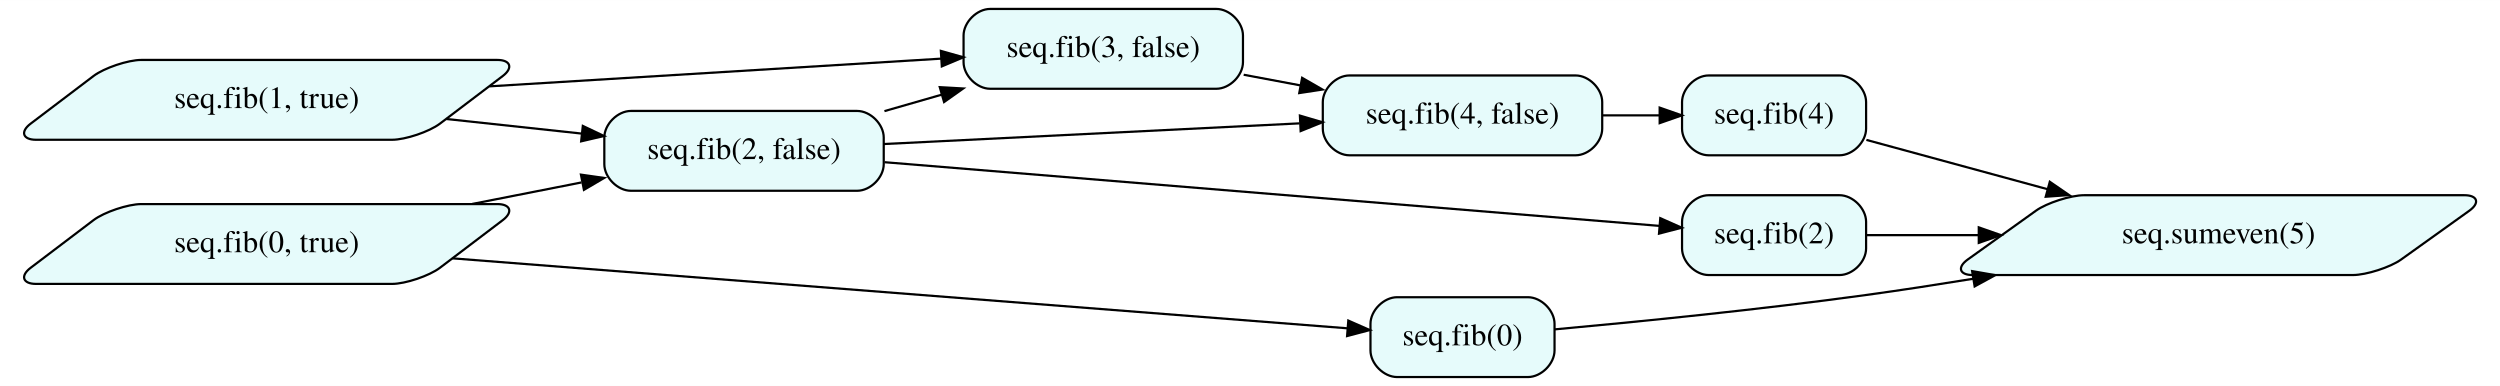
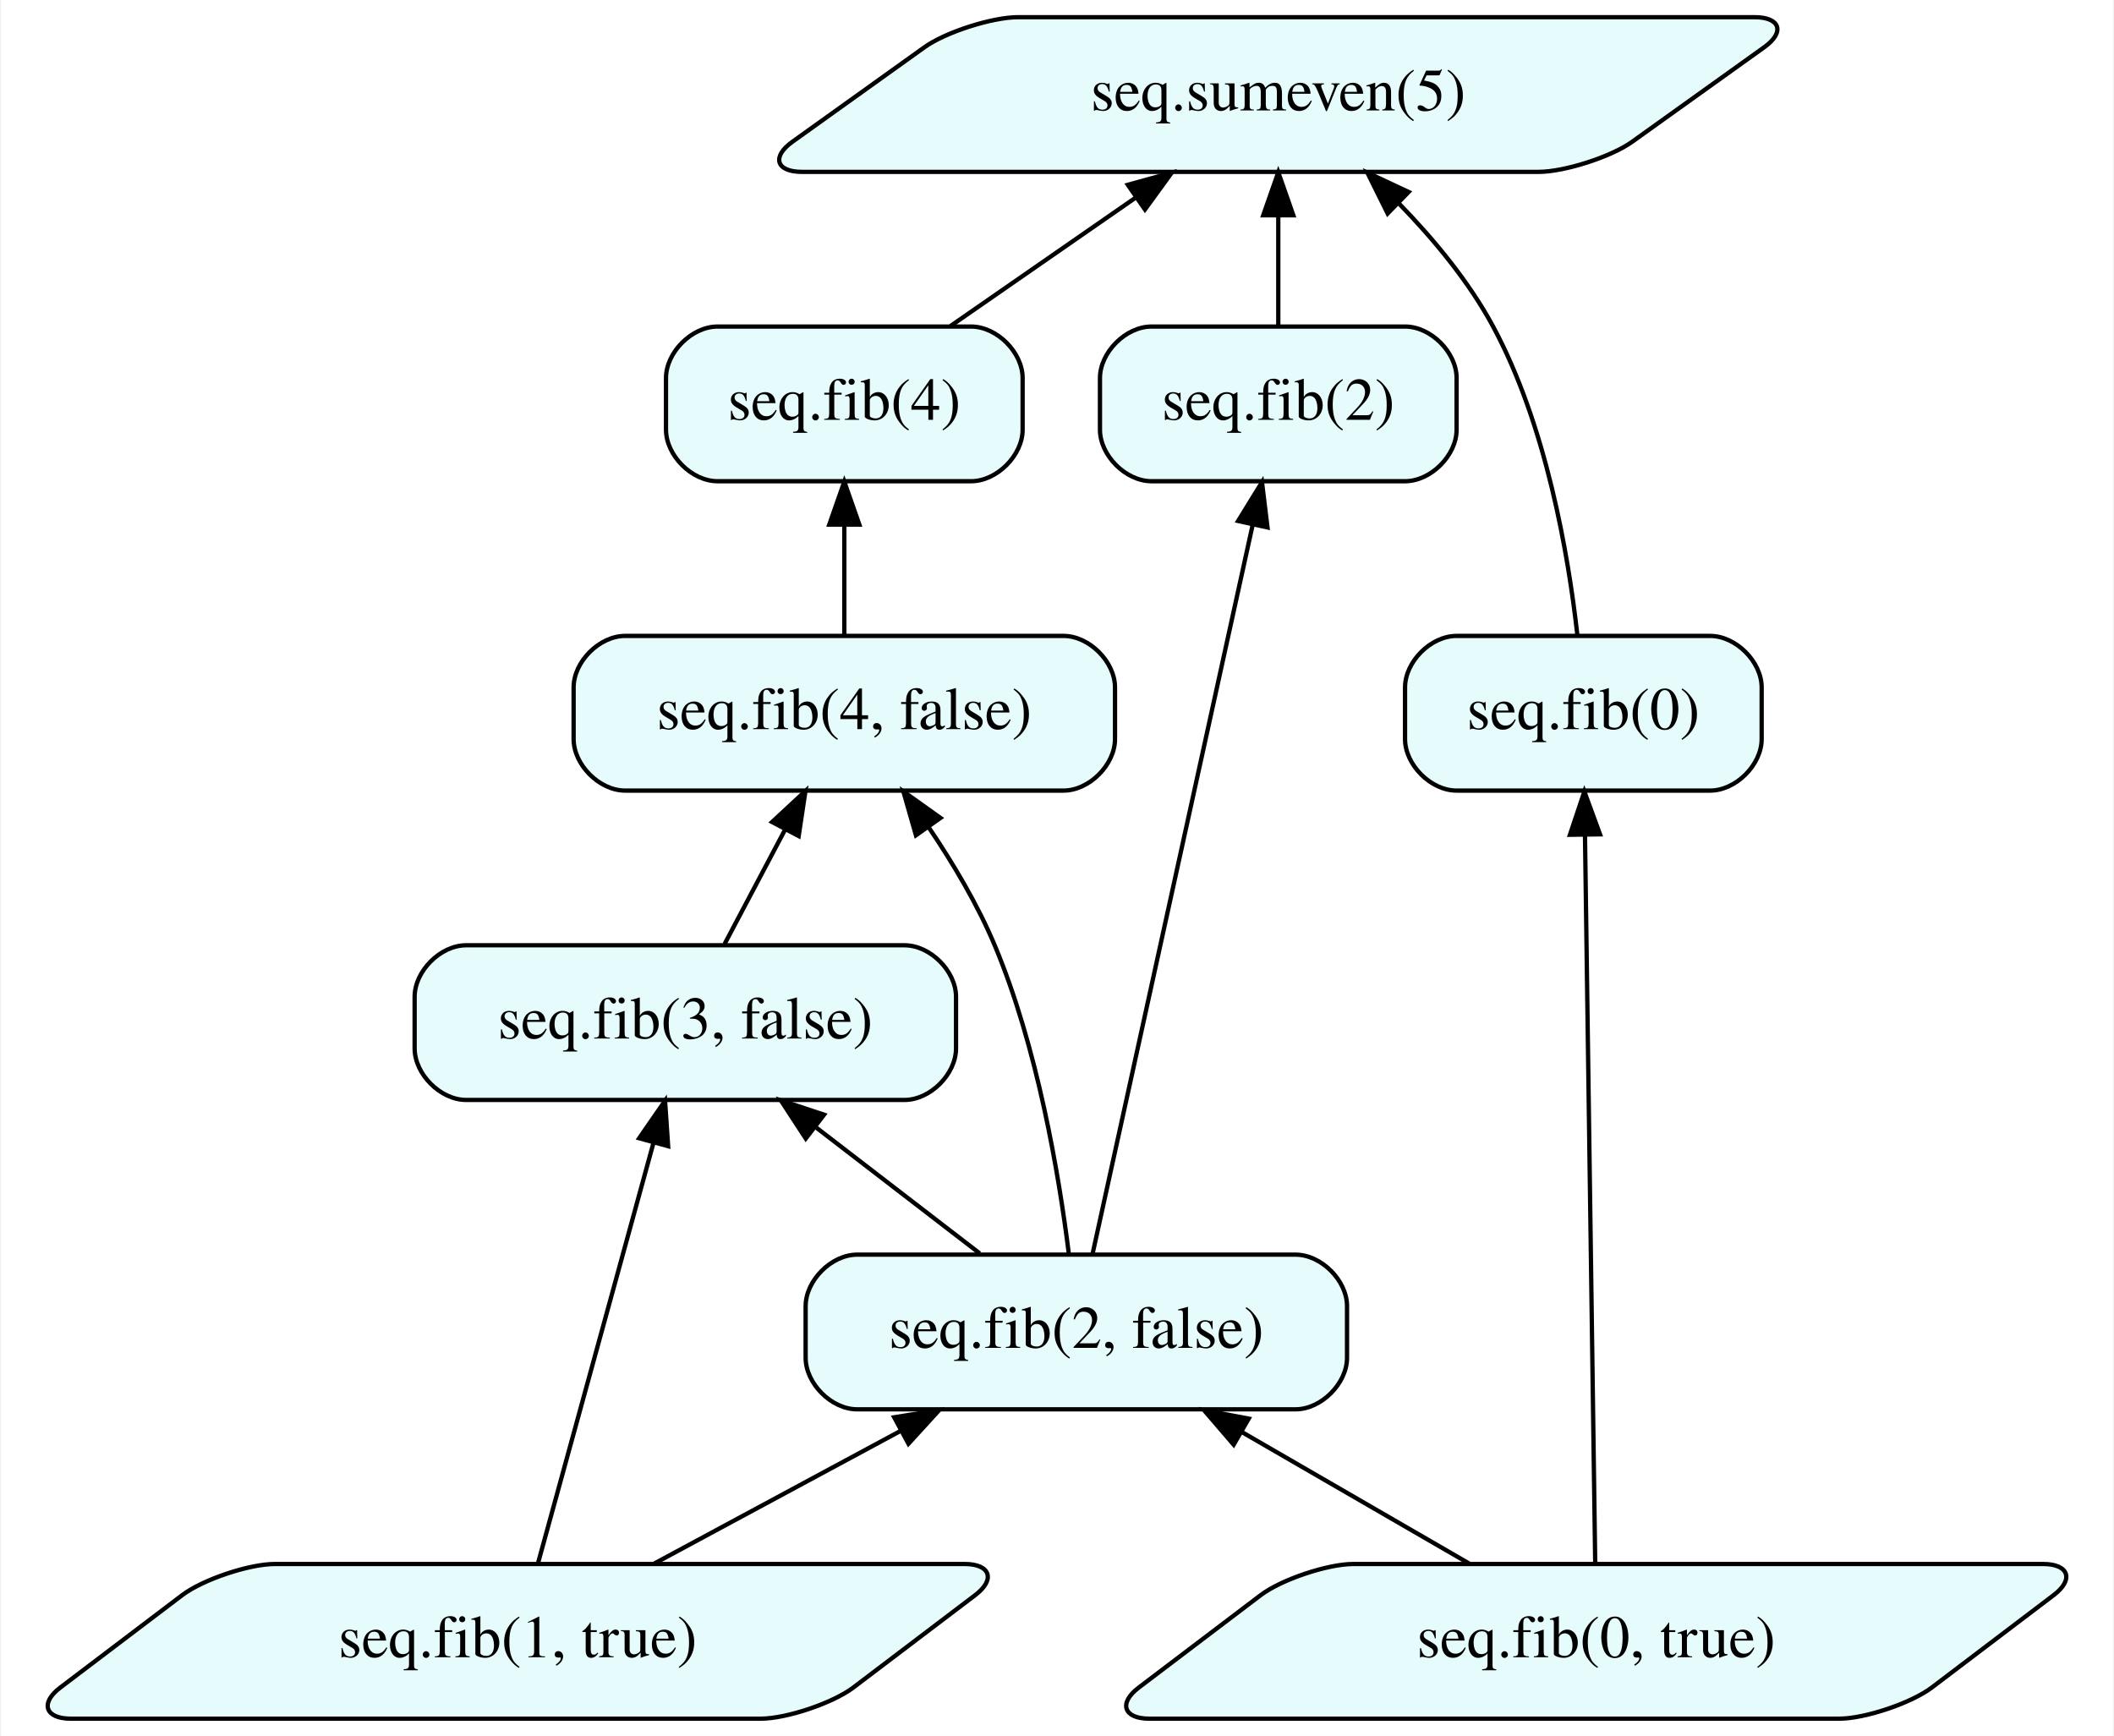
- <svg xmlns="http://www.w3.org/2000/svg" width="1127pt" height="174pt" viewBox="0.00 0.00 1127.38 174.00">
-   <g id="graph0" class="graph" transform="scale(1 1) rotate(0) translate(4 170)">
-     <polygon fill="white" stroke="transparent" points="-4,4 -4,-170 1123.38,-170 1123.38,4 -4,4" />
+ <svg xmlns="http://www.w3.org/2000/svg" width="492pt" height="404pt" viewBox="0.00 0.00 491.52 404.00">
+   <g id="graph0" class="graph" transform="scale(1 1) rotate(0) translate(4 400)">
+     <polygon fill="white" stroke="transparent" points="-4,4 -4,-400 487.52,-400 487.52,4 -4,4" />
    <g id="node1" class="node">
-       <path fill="#e6fbfb" stroke="black" d="M1107.3,-82C1107.3,-82 935.86,-82 935.86,-82 929.86,-82 918.99,-78.51 914.11,-75.01 914.11,-75.01 883.34,-52.99 883.34,-52.99 878.47,-49.49 879.59,-46 885.59,-46 885.59,-46 1057.03,-46 1057.03,-46 1063.03,-46 1073.91,-49.49 1078.78,-52.99 1078.78,-52.99 1109.55,-75.01 1109.55,-75.01 1114.43,-78.51 1113.3,-82 1107.3,-82" />
-       <text text-anchor="middle" x="996.45" y="-60.3" font-family="Times,serif" font-size="14.00">seq.sumeven(5)</text>
+       <path fill="#e6fbfb" stroke="black" d="M404.12,-396C404.12,-396 232.68,-396 232.68,-396 226.68,-396 215.8,-392.51 210.92,-389.01 210.92,-389.01 180.16,-366.99 180.16,-366.99 175.28,-363.49 176.4,-360 182.4,-360 182.4,-360 353.84,-360 353.84,-360 359.84,-360 370.72,-363.49 375.6,-366.99 375.6,-366.99 406.36,-389.01 406.36,-389.01 411.24,-392.51 410.12,-396 404.12,-396" />
+       <text text-anchor="middle" x="293.26" y="-374.3" font-family="Times,serif" font-size="14.00">seq.sumeven(5)</text>
    </g>
    <g id="node2" class="node">
-       <path fill="#e6fbfb" stroke="black" d="M825.52,-136C825.52,-136 766.52,-136 766.52,-136 760.52,-136 754.52,-130 754.52,-124 754.52,-124 754.52,-112 754.52,-112 754.52,-106 760.52,-100 766.52,-100 766.52,-100 825.52,-100 825.52,-100 831.52,-100 837.52,-106 837.52,-112 837.52,-112 837.52,-124 837.52,-124 837.52,-130 831.52,-136 825.52,-136" />
-       <text text-anchor="middle" x="796.02" y="-114.3" font-family="Times,serif" font-size="14.00">seq.fib(4)</text>
+       <path fill="#e6fbfb" stroke="black" d="M221.76,-324C221.76,-324 162.76,-324 162.76,-324 156.76,-324 150.76,-318 150.76,-312 150.76,-312 150.76,-300 150.76,-300 150.76,-294 156.76,-288 162.76,-288 162.76,-288 221.76,-288 221.76,-288 227.76,-288 233.76,-294 233.76,-300 233.76,-300 233.76,-312 233.76,-312 233.76,-318 227.76,-324 221.76,-324" />
+       <text text-anchor="middle" x="192.26" y="-302.3" font-family="Times,serif" font-size="14.00">seq.fib(4)</text>
    </g>
    <g id="edge1" class="edge">
-       <path fill="none" stroke="black" d="M837.65,-106.94C861.18,-100.54 891.56,-92.27 919.37,-84.7" />
-       <polygon fill="black" stroke="black" points="920.36,-88.06 929.09,-82.06 918.52,-81.31 920.36,-88.06" />
+       <path fill="none" stroke="black" d="M216.97,-324.12C229.93,-333.11 245.99,-344.24 260.02,-353.97" />
+       <polygon fill="black" stroke="black" points="258.24,-356.99 268.46,-359.81 262.23,-351.24 258.24,-356.99" />
    </g>
    <g id="node3" class="node">
-       <path fill="#e6fbfb" stroke="black" d="M685.02,-36C685.02,-36 626.02,-36 626.02,-36 620.02,-36 614.02,-30 614.02,-24 614.02,-24 614.02,-12 614.02,-12 614.02,-6 620.02,0 626.02,0 626.02,0 685.02,0 685.02,0 691.02,0 697.02,-6 697.02,-12 697.02,-12 697.02,-24 697.02,-24 697.02,-30 691.02,-36 685.02,-36" />
-       <text text-anchor="middle" x="655.52" y="-14.3" font-family="Times,serif" font-size="14.00">seq.fib(0)</text>
+       <path fill="#e6fbfb" stroke="black" d="M393.76,-252C393.76,-252 334.76,-252 334.76,-252 328.76,-252 322.76,-246 322.76,-240 322.76,-240 322.76,-228 322.76,-228 322.76,-222 328.76,-216 334.76,-216 334.76,-216 393.76,-216 393.76,-216 399.76,-216 405.76,-222 405.76,-228 405.76,-228 405.76,-240 405.76,-240 405.76,-246 399.76,-252 393.76,-252" />
+       <text text-anchor="middle" x="364.26" y="-230.3" font-family="Times,serif" font-size="14.00">seq.fib(0)</text>
    </g>
    <g id="edge2" class="edge">
-       <path fill="none" stroke="black" d="M697.22,-21.51C733.97,-24.87 789.47,-30.38 837.52,-37 853.15,-39.15 869.61,-41.68 885.76,-44.31" />
-       <polygon fill="black" stroke="black" points="885.33,-47.78 895.77,-45.95 886.47,-40.87 885.33,-47.78" />
+       <path fill="none" stroke="black" d="M362.85,-252.34C360.75,-271 355.6,-301.08 343.26,-324 337.66,-334.4 329.49,-344.27 321.37,-352.61" />
+       <polygon fill="black" stroke="black" points="318.71,-350.31 314,-359.81 323.6,-355.32 318.71,-350.31" />
    </g>
    <g id="node4" class="node">
-       <path fill="#e6fbfb" stroke="black" d="M825.52,-82C825.52,-82 766.52,-82 766.52,-82 760.52,-82 754.52,-76 754.52,-70 754.52,-70 754.52,-58 754.52,-58 754.52,-52 760.52,-46 766.52,-46 766.52,-46 825.52,-46 825.52,-46 831.52,-46 837.52,-52 837.52,-58 837.52,-58 837.52,-70 837.52,-70 837.52,-76 831.52,-82 825.52,-82" />
-       <text text-anchor="middle" x="796.02" y="-60.3" font-family="Times,serif" font-size="14.00">seq.fib(2)</text>
+       <path fill="#e6fbfb" stroke="black" d="M322.76,-324C322.76,-324 263.76,-324 263.76,-324 257.76,-324 251.76,-318 251.76,-312 251.76,-312 251.76,-300 251.76,-300 251.76,-294 257.76,-288 263.76,-288 263.76,-288 322.76,-288 322.76,-288 328.76,-288 334.76,-294 334.76,-300 334.76,-300 334.76,-312 334.76,-312 334.76,-318 328.76,-324 322.76,-324" />
+       <text text-anchor="middle" x="293.26" y="-302.3" font-family="Times,serif" font-size="14.00">seq.fib(2)</text>
    </g>
    <g id="edge3" class="edge">
-       <path fill="none" stroke="black" d="M837.65,-64C852.58,-64 870.25,-64 888.29,-64" />
-       <polygon fill="black" stroke="black" points="888.33,-67.5 898.33,-64 888.33,-60.5 888.33,-67.5" />
+       <path fill="none" stroke="black" d="M293.26,-324.3C293.26,-332.02 293.26,-341.29 293.26,-349.89" />
+       <polygon fill="black" stroke="black" points="289.76,-349.9 293.26,-359.9 296.76,-349.9 289.76,-349.9" />
    </g>
    <g id="node5" class="node">
-       <path fill="#e6fbfb" stroke="black" d="M706.52,-136C706.52,-136 604.52,-136 604.52,-136 598.52,-136 592.52,-130 592.52,-124 592.52,-124 592.52,-112 592.52,-112 592.52,-106 598.52,-100 604.52,-100 604.52,-100 706.52,-100 706.52,-100 712.52,-100 718.52,-106 718.52,-112 718.52,-112 718.52,-124 718.52,-124 718.52,-130 712.52,-136 706.52,-136" />
-       <text text-anchor="middle" x="655.52" y="-114.3" font-family="Times,serif" font-size="14.00">seq.fib(4, false)</text>
+       <path fill="#e6fbfb" stroke="black" d="M243.26,-252C243.26,-252 141.26,-252 141.26,-252 135.26,-252 129.26,-246 129.26,-240 129.26,-240 129.26,-228 129.26,-228 129.26,-222 135.26,-216 141.26,-216 141.26,-216 243.26,-216 243.26,-216 249.26,-216 255.26,-222 255.26,-228 255.26,-228 255.26,-240 255.26,-240 255.26,-246 249.26,-252 243.26,-252" />
+       <text text-anchor="middle" x="192.26" y="-230.3" font-family="Times,serif" font-size="14.00">seq.fib(4, false)</text>
    </g>
    <g id="edge4" class="edge">
-       <path fill="none" stroke="black" d="M718.88,-118C727.36,-118 735.98,-118 744.23,-118" />
-       <polygon fill="black" stroke="black" points="744.43,-121.5 754.43,-118 744.43,-114.5 744.43,-121.5" />
+       <path fill="none" stroke="black" d="M192.26,-252.3C192.26,-260.02 192.26,-269.29 192.26,-277.89" />
+       <polygon fill="black" stroke="black" points="188.76,-277.9 192.26,-287.9 195.76,-277.9 188.76,-277.9" />
    </g>
    <g id="node6" class="node">
-       <path fill="#e6fbfb" stroke="black" d="M382.52,-120C382.52,-120 280.52,-120 280.52,-120 274.52,-120 268.52,-114 268.52,-108 268.52,-108 268.52,-96 268.52,-96 268.52,-90 274.52,-84 280.52,-84 280.52,-84 382.52,-84 382.52,-84 388.52,-84 394.52,-90 394.52,-96 394.52,-96 394.52,-108 394.52,-108 394.52,-114 388.52,-120 382.52,-120" />
-       <text text-anchor="middle" x="331.52" y="-98.3" font-family="Times,serif" font-size="14.00">seq.fib(2, false)</text>
+       <path fill="#e6fbfb" stroke="black" d="M297.26,-108C297.26,-108 195.26,-108 195.26,-108 189.26,-108 183.26,-102 183.26,-96 183.26,-96 183.26,-84 183.26,-84 183.26,-78 189.26,-72 195.26,-72 195.26,-72 297.26,-72 297.26,-72 303.26,-72 309.26,-78 309.26,-84 309.26,-84 309.26,-96 309.26,-96 309.26,-102 303.26,-108 297.26,-108" />
+       <text text-anchor="middle" x="246.26" y="-86.3" font-family="Times,serif" font-size="14.00">seq.fib(2, false)</text>
    </g>
    <g id="edge5" class="edge">
-       <path fill="none" stroke="black" d="M394.89,-96.88C487.32,-89.28 658.89,-75.18 744.17,-68.18" />
-       <polygon fill="black" stroke="black" points="744.7,-71.65 754.38,-67.34 744.13,-64.67 744.7,-71.65" />
+       <path fill="none" stroke="black" d="M250.03,-108.15C258.17,-145.25 277.49,-233.19 287.31,-277.9" />
+       <polygon fill="black" stroke="black" points="283.91,-278.75 289.47,-287.77 290.75,-277.25 283.91,-278.75" />
    </g>
    <g id="edge6" class="edge">
-       <path fill="none" stroke="black" d="M394.6,-105.08C448.19,-107.75 525.66,-111.6 582.07,-114.4" />
-       <polygon fill="black" stroke="black" points="582.19,-117.91 592.35,-114.91 582.53,-110.92 582.19,-117.91" />
+       <path fill="none" stroke="black" d="M244.5,-108.3C242.2,-126.66 237.22,-156.25 227.26,-180 223.27,-189.51 217.53,-199.14 211.84,-207.54" />
+       <polygon fill="black" stroke="black" points="208.93,-205.6 206.01,-215.79 214.64,-209.64 208.93,-205.6" />
    </g>
    <g id="node7" class="node">
-       <path fill="#e6fbfb" stroke="black" d="M544.52,-166C544.52,-166 442.52,-166 442.52,-166 436.52,-166 430.52,-160 430.52,-154 430.52,-154 430.52,-142 430.52,-142 430.52,-136 436.52,-130 442.52,-130 442.52,-130 544.52,-130 544.52,-130 550.52,-130 556.52,-136 556.52,-142 556.52,-142 556.52,-154 556.52,-154 556.52,-160 550.52,-166 544.52,-166" />
-       <text text-anchor="middle" x="493.52" y="-144.3" font-family="Times,serif" font-size="14.00">seq.fib(3, false)</text>
+       <path fill="#e6fbfb" stroke="black" d="M206.26,-180C206.26,-180 104.26,-180 104.26,-180 98.26,-180 92.26,-174 92.26,-168 92.26,-168 92.26,-156 92.26,-156 92.26,-150 98.26,-144 104.26,-144 104.26,-144 206.26,-144 206.26,-144 212.26,-144 218.26,-150 218.26,-156 218.26,-156 218.26,-168 218.26,-168 218.26,-174 212.26,-180 206.26,-180" />
+       <text text-anchor="middle" x="155.26" y="-158.3" font-family="Times,serif" font-size="14.00">seq.fib(3, false)</text>
    </g>
    <g id="edge7" class="edge">
-       <path fill="none" stroke="black" d="M394.84,-119.92C403.31,-122.35 412.07,-124.87 420.7,-127.35" />
-       <polygon fill="black" stroke="black" points="419.79,-130.73 430.37,-130.13 421.73,-124.01 419.79,-130.73" />
+       <path fill="none" stroke="black" d="M223.76,-108.3C212.3,-117.12 198.2,-127.97 185.78,-137.53" />
+       <polygon fill="black" stroke="black" points="183.29,-135.02 177.49,-143.9 187.55,-140.57 183.29,-135.02" />
    </g>
    <g id="edge10" class="edge">
-       <path fill="none" stroke="black" d="M556.84,-136.32C565.22,-134.74 573.88,-133.12 582.42,-131.52" />
-       <polygon fill="black" stroke="black" points="583.19,-134.94 592.37,-129.65 581.9,-128.06 583.19,-134.94" />
+       <path fill="none" stroke="black" d="M164.4,-180.3C168.66,-188.36 173.81,-198.11 178.53,-207.02" />
+       <polygon fill="black" stroke="black" points="175.45,-208.69 183.22,-215.9 181.64,-205.42 175.45,-208.69" />
    </g>
    <g id="node8" class="node">
-       <path fill="#e6fbfb" stroke="black" d="M220.28,-78C220.28,-78 59.72,-78 59.72,-78 53.72,-78 42.94,-74.37 38.16,-70.75 38.16,-70.75 9.8,-49.25 9.8,-49.25 5.02,-45.63 6.24,-42 12.24,-42 12.24,-42 172.8,-42 172.8,-42 178.8,-42 189.58,-45.63 194.36,-49.25 194.36,-49.25 222.71,-70.75 222.71,-70.75 227.5,-74.37 226.28,-78 220.28,-78" />
-       <text text-anchor="middle" x="116.26" y="-56.3" font-family="Times,serif" font-size="14.00">seq.fib(0, true)</text>
+       <path fill="#e6fbfb" stroke="black" d="M471.28,-36C471.28,-36 310.72,-36 310.72,-36 304.72,-36 293.94,-32.37 289.16,-28.75 289.16,-28.75 260.8,-7.25 260.8,-7.25 256.02,-3.63 257.24,0 263.24,0 263.24,0 423.8,0 423.8,0 429.8,0 440.58,-3.63 445.36,-7.25 445.36,-7.25 473.71,-28.75 473.71,-28.75 478.5,-32.37 477.28,-36 471.28,-36" />
+       <text text-anchor="middle" x="367.26" y="-14.3" font-family="Times,serif" font-size="14.00">seq.fib(0, true)</text>
    </g>
    <g id="edge8" class="edge">
-       <path fill="none" stroke="black" d="M200.03,-53.53C312.66,-44.72 510.8,-29.24 603.72,-21.97" />
-       <polygon fill="black" stroke="black" points="604.02,-25.46 613.72,-21.19 603.47,-18.48 604.02,-25.46" />
+       <path fill="none" stroke="black" d="M367.02,-36.15C366.5,-73.17 365.27,-160.82 364.64,-205.61" />
+       <polygon fill="black" stroke="black" points="361.14,-205.72 364.5,-215.77 368.14,-205.82 361.14,-205.72" />
    </g>
    <g id="edge9" class="edge">
-       <path fill="none" stroke="black" d="M208.94,-78.06C225.42,-81.3 242.39,-84.64 258.23,-87.76" />
-       <polygon fill="black" stroke="black" points="257.97,-91.28 268.46,-89.78 259.32,-84.41 257.97,-91.28" />
+       <path fill="none" stroke="black" d="M337.66,-36.12C321.69,-45.36 301.8,-56.87 284.65,-66.79" />
+       <polygon fill="black" stroke="black" points="282.88,-63.77 275.97,-71.81 286.38,-69.83 282.88,-63.77" />
    </g>
    <g id="node9" class="node">
-       <path fill="#e6fbfb" stroke="black" d="M220.28,-143C220.28,-143 59.72,-143 59.72,-143 53.72,-143 42.94,-139.37 38.16,-135.75 38.16,-135.75 9.8,-114.25 9.8,-114.25 5.02,-110.63 6.24,-107 12.24,-107 12.24,-107 172.8,-107 172.8,-107 178.8,-107 189.58,-110.63 194.36,-114.25 194.36,-114.25 222.71,-135.75 222.71,-135.75 227.5,-139.37 226.28,-143 220.28,-143" />
-       <text text-anchor="middle" x="116.26" y="-121.3" font-family="Times,serif" font-size="14.00">seq.fib(1, true)</text>
+       <path fill="#e6fbfb" stroke="black" d="M220.28,-36C220.28,-36 59.72,-36 59.72,-36 53.72,-36 42.94,-32.37 38.16,-28.75 38.16,-28.75 9.8,-7.25 9.8,-7.25 5.02,-3.63 6.24,0 12.24,0 12.24,0 172.8,0 172.8,0 178.8,0 189.58,-3.63 194.36,-7.25 194.36,-7.25 222.71,-28.75 222.71,-28.75 227.5,-32.37 226.28,-36 220.28,-36" />
+       <text text-anchor="middle" x="116.26" y="-14.3" font-family="Times,serif" font-size="14.00">seq.fib(1, true)</text>
    </g>
    <g id="edge11" class="edge">
-       <path fill="none" stroke="black" d="M197.27,-116.37C217.3,-114.21 238.67,-111.91 258.3,-109.79" />
-       <polygon fill="black" stroke="black" points="258.82,-113.25 268.38,-108.7 258.07,-106.29 258.82,-113.25" />
+       <path fill="none" stroke="black" d="M148.06,-36.12C165.37,-45.45 186.98,-57.08 205.51,-67.06" />
+       <polygon fill="black" stroke="black" points="203.87,-70.15 214.33,-71.81 207.19,-63.99 203.87,-70.15" />
    </g>
    <g id="edge12" class="edge">
-       <path fill="none" stroke="black" d="M216.84,-131.1C280.85,-135.03 362.54,-140.03 420.33,-143.58" />
-       <polygon fill="black" stroke="black" points="420.28,-147.08 430.47,-144.2 420.71,-140.09 420.28,-147.08" />
+       <path fill="none" stroke="black" d="M120.96,-36.13C127.64,-60.44 139.93,-105.18 147.84,-133.99" />
+       <polygon fill="black" stroke="black" points="144.51,-135.09 150.54,-143.81 151.26,-133.24 144.51,-135.09" />
    </g>
  </g>
</svg>
